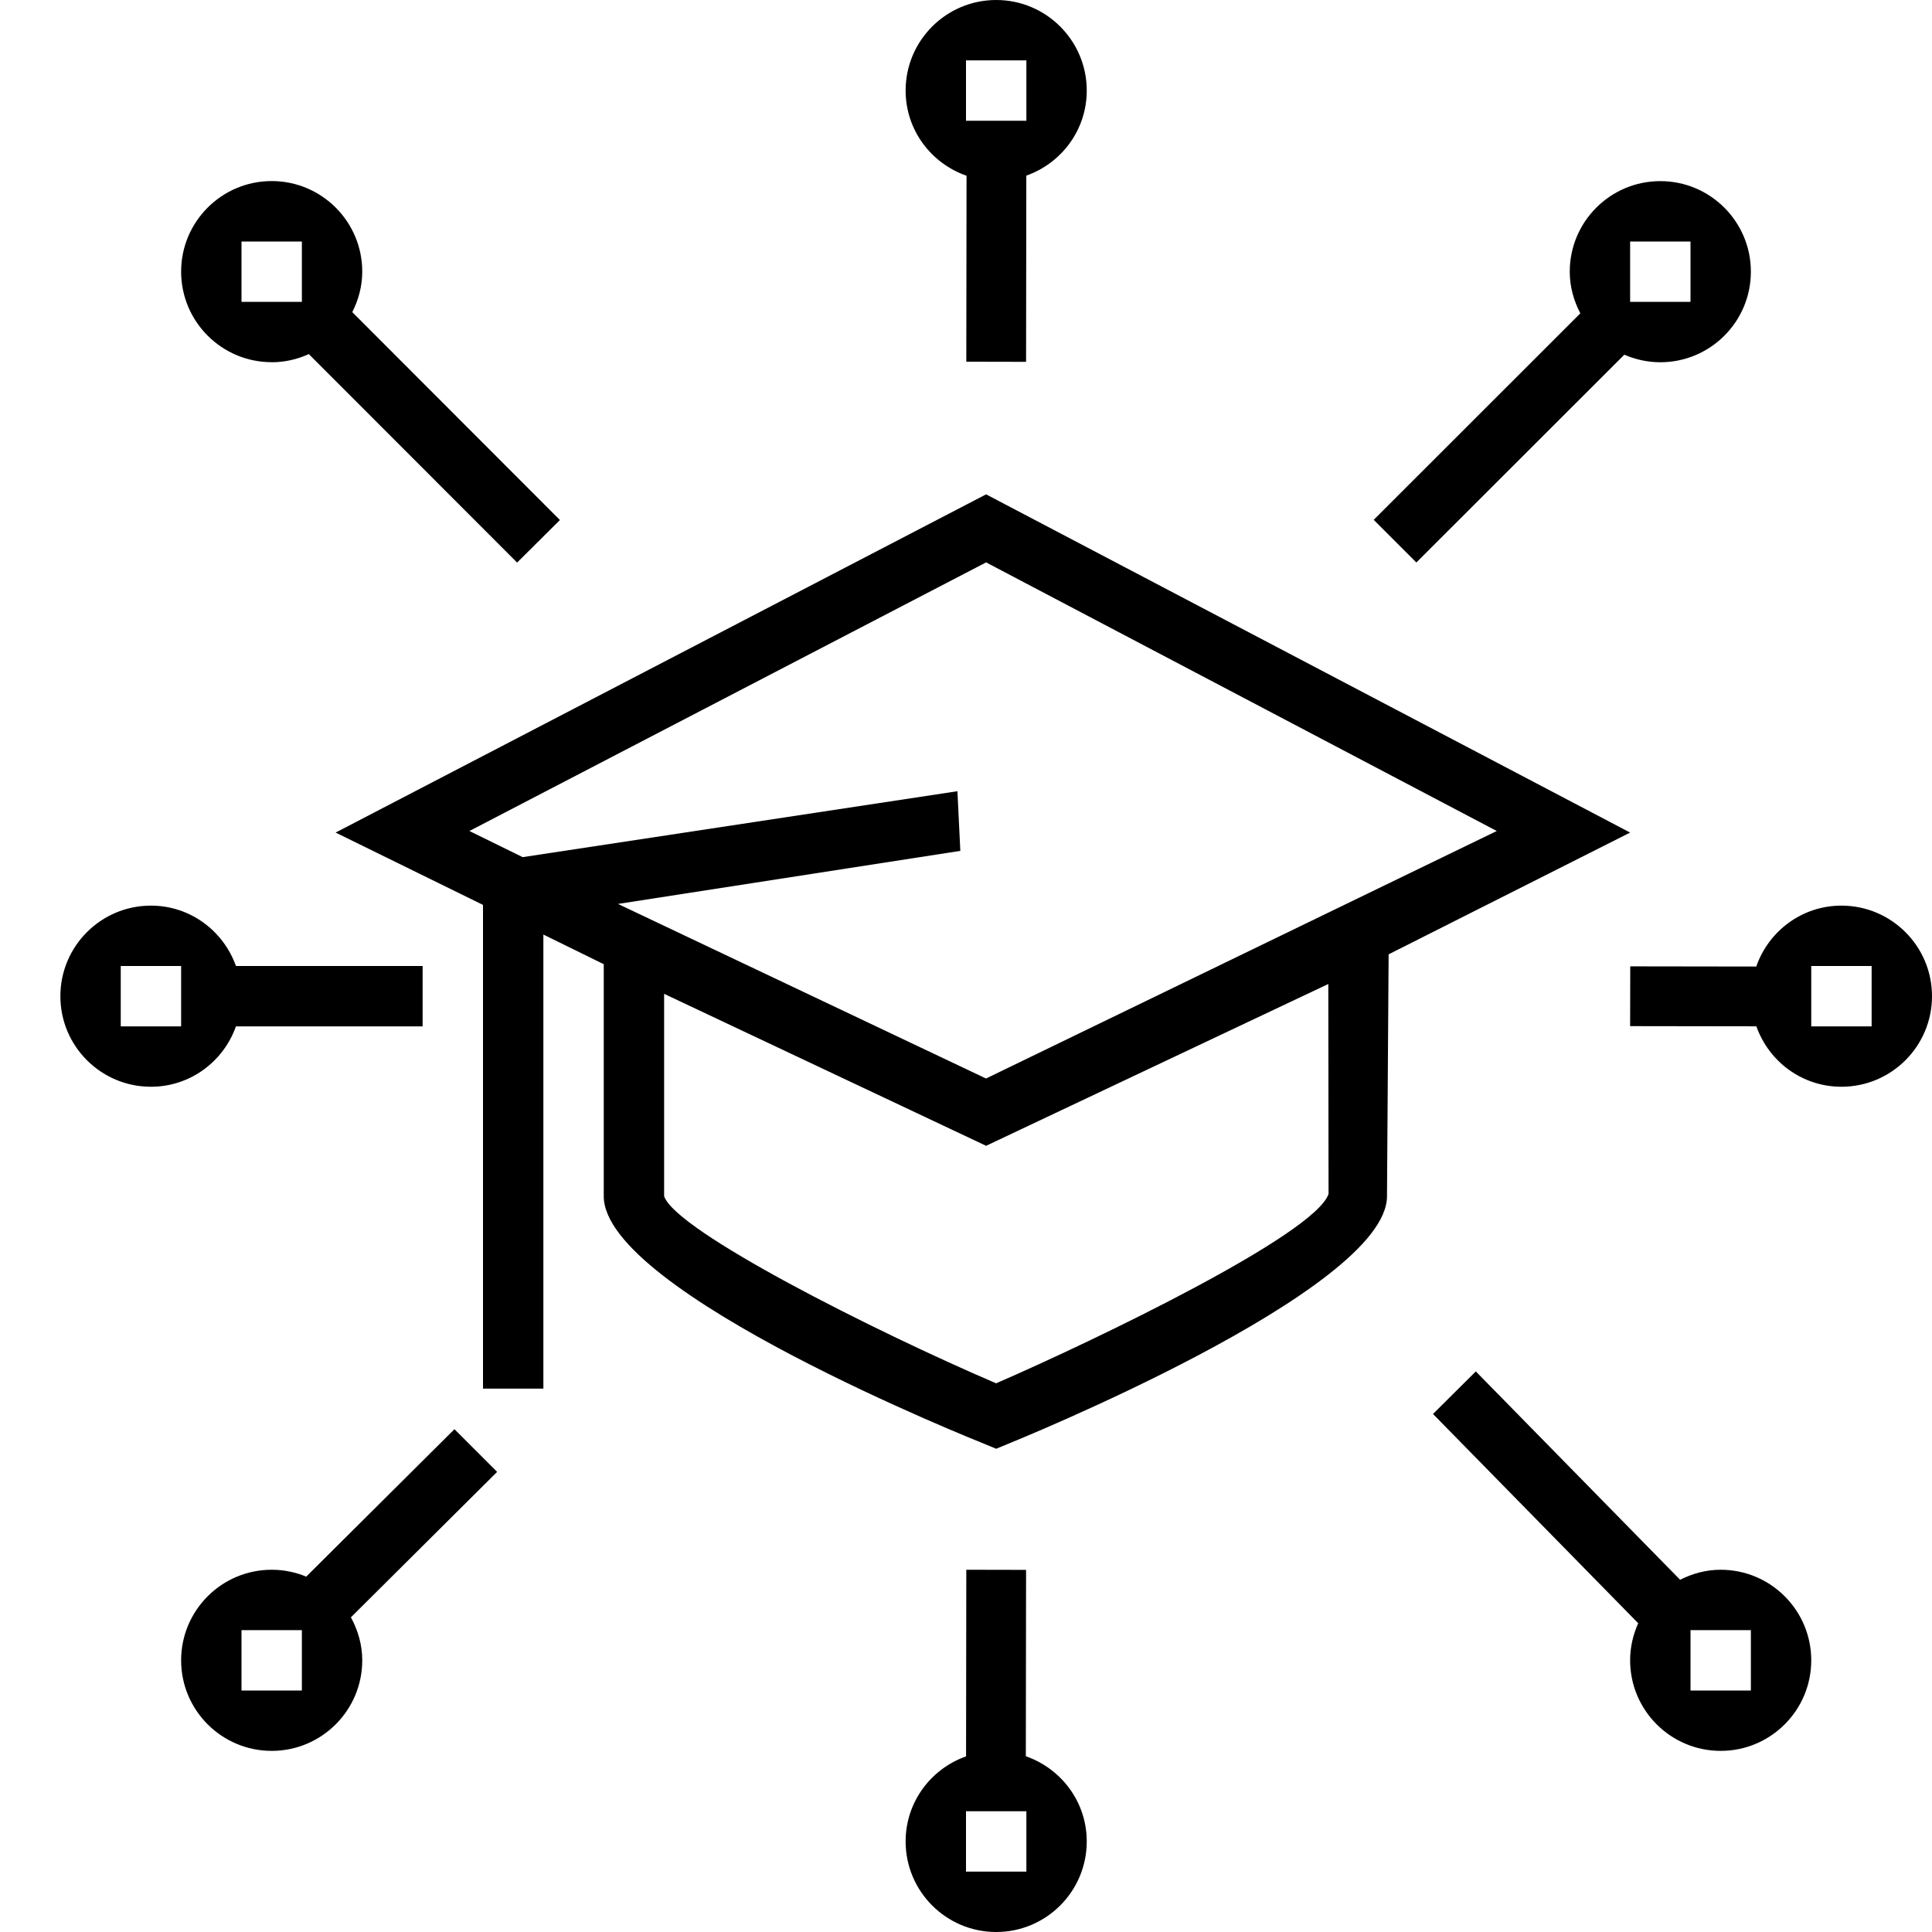
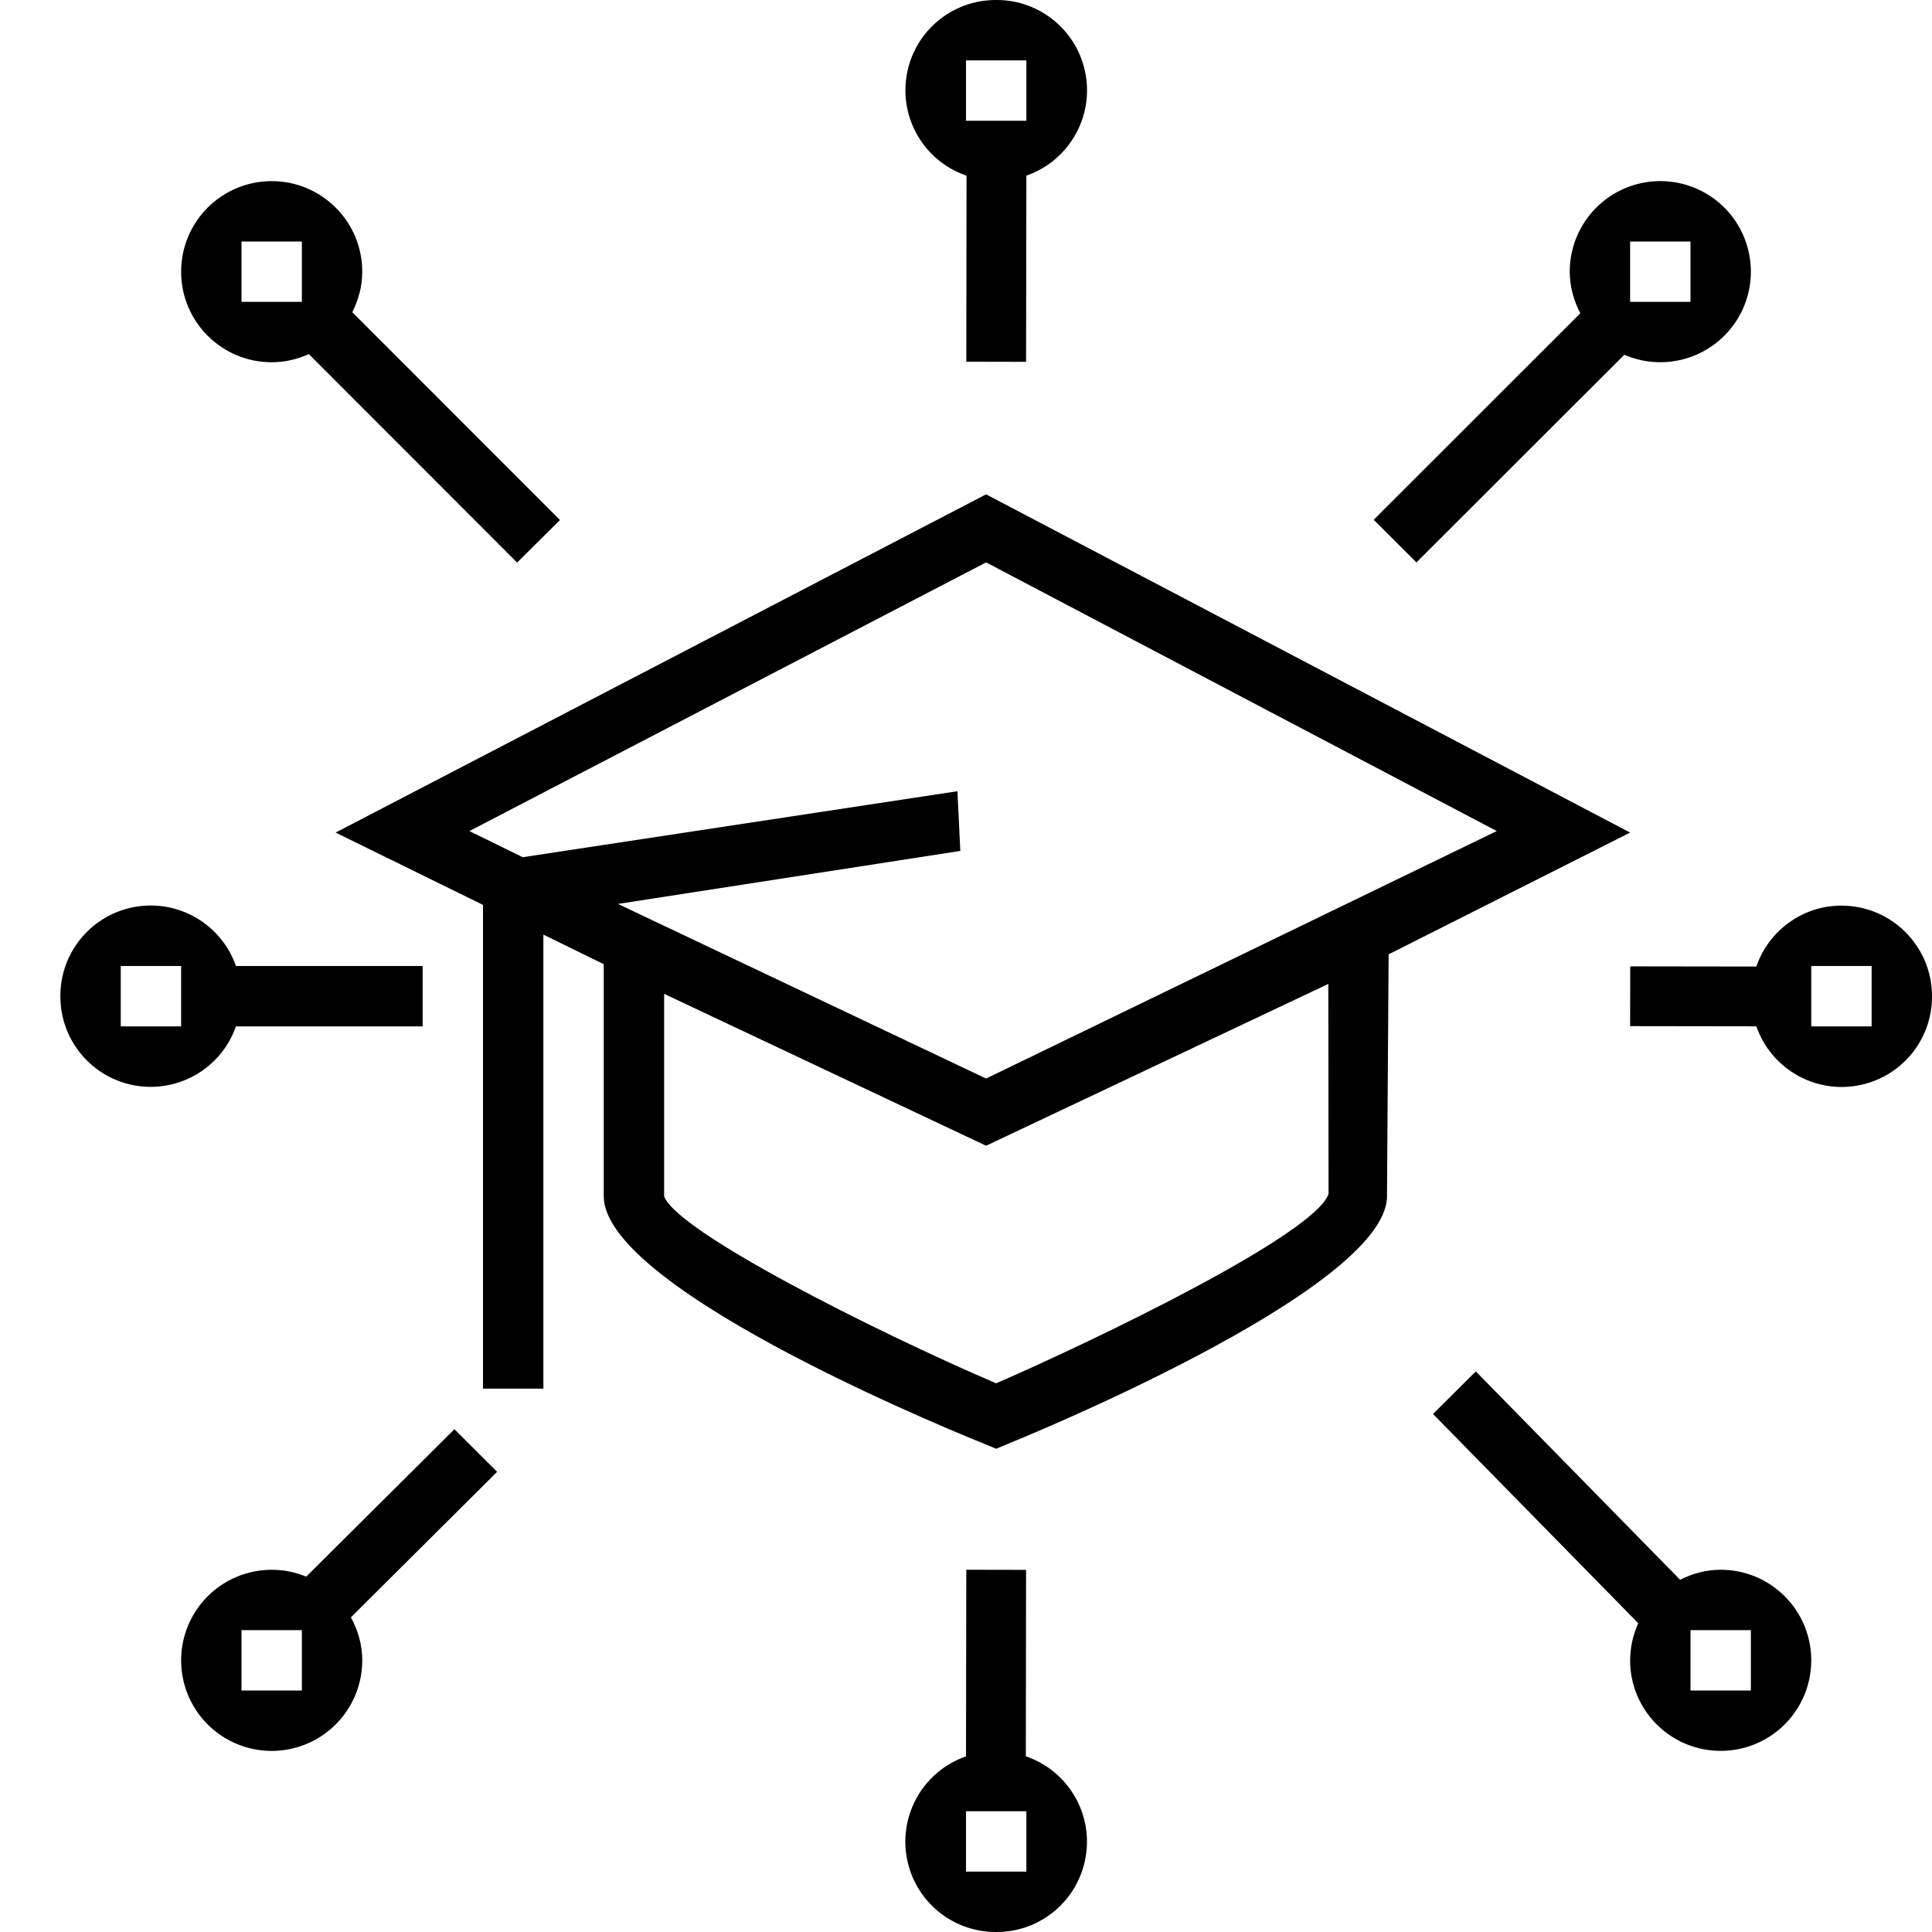
- <svg xmlns="http://www.w3.org/2000/svg" id="icons" viewBox="0 0 32 32">
-   <defs>
-     <style>.cls-1{fill:none;}</style>
-   </defs>
-   <rect class="cls-1" width="32" height="32" />
-   <path d="M16.333,8.188l-10.774,5.602,2.441,1.198v8.012h1v-7.521l1,.491v3.843c0,1.598,6.246,4.078,6.309,4.104l.191.079.191-.079c.062-.026,6.282-2.536,6.282-4.104l.027-4.006,4-2.017-10.667-5.602ZM16.499,22.912c-2.018-.865-5.305-2.522-5.499-3.099v-3.352l5.333,2.517,5.668-2.68.004,3.477c-.22.67-3.859,2.422-5.506,3.137ZM16.333,17.864l-6.097-2.892,5.67-.879-.048-.988-7.201,1.092-.882-.433,8.558-4.449,8.458,4.449-8.458,4.099ZM4.5,6c.22,0,.427-.05.615-.135l3.45,3.453.709-.705-3.439-3.443c.102-.203.165-.428.165-.671,0-.828-.672-1.5-1.5-1.5s-1.5.672-1.5,1.5.672,1.5,1.5,1.5ZM4,4h1v1h-1v-1ZM16.991,29.089l.004-3.087-.99-.002-.004,3.091c-.582.206-1.001.756-1.001,1.409,0,.828.672,1.5,1.5,1.5s1.5-.672,1.5-1.5c0-.655-.423-1.207-1.009-1.411ZM17,31h-1v-1h1v1ZM30.5,15c-.655,0-1.207.423-1.411,1.009l-2.087-.003-.002.99,2.091.003c.206.582.756,1.001,1.409,1.001.828,0,1.5-.672,1.5-1.5s-.672-1.5-1.5-1.5ZM31,17h-1v-1h1v1ZM7.527,23.672l-2.455,2.442c-.176-.073-.369-.114-.572-.114-.828,0-1.5.672-1.5,1.5s.672,1.5,1.5,1.5,1.5-.672,1.5-1.5c0-.259-.072-.499-.188-.712l2.422-2.409-.707-.707ZM5,28h-1v-1h1v1ZM28.5,26c-.243,0-.469.063-.672.166l-3.384-3.451-.709.705,3.399,3.466c-.085.188-.134.395-.134.614,0,.828.672,1.5,1.5,1.5s1.5-.672,1.5-1.5-.672-1.5-1.5-1.5ZM29,28h-1v-1h1v1ZM3.908,17h3.092v-1h-3.092c-.207-.581-.756-1-1.408-1-.828,0-1.5.672-1.5,1.5s.672,1.5,1.5,1.5c.652,0,1.202-.419,1.408-1ZM3,17h-1v-1h1v1ZM23.46,9.316l3.444-3.441c.183.079.384.125.596.125.828,0,1.5-.672,1.5-1.5s-.672-1.5-1.5-1.5-1.5.672-1.5,1.5c0,.25.067.482.175.69l-3.422,3.42.707.707ZM27,4h1v1h-1v-1ZM16.009,2.911l-.004,3.08.99.002.004-3.084c.582-.206,1.001-.756,1.001-1.409,0-.828-.672-1.5-1.5-1.5s-1.5.672-1.5,1.5c0,.655.423,1.207,1.009,1.411ZM16,1h1v1h-1v-1Z" />
+ <svg xmlns="http://www.w3.org/2000/svg" viewBox="0 0 32 32">
+   <path fill="none" d="M0 0h32v32H0z" />
+   <path d="M16.333 8.188L5.559 13.79 8 14.988V23h1v-7.52l1 .49v3.842c0 1.598 6.246 4.078 6.309 4.105l.191.079.191-.08c.063-.026 6.282-2.535 6.282-4.104L23 15.807l4-2.017-10.667-5.602zm.166 14.724c-2.018-.866-5.305-2.522-5.499-3.1v-3.351l5.333 2.516 5.668-2.68.004 3.477c-.22.67-3.86 2.423-5.506 3.138zm-.166-5.048l-6.097-2.892 5.67-.878-.048-.989-7.2 1.093-.883-.433 8.558-4.45 8.458 4.45-8.458 4.099zM4.5 6c.22 0 .427-.05.615-.135l3.45 3.453.71-.705-3.44-3.442C5.937 4.968 6 4.742 6 4.5A1.5 1.5 0 1 0 4.5 6zM4 4h1v1H4V4zm12.991 25.09l.004-3.088-.99-.002L16 29.091A1.496 1.496 0 0 0 16.5 32a1.495 1.495 0 0 0 .491-2.91zM17 31h-1v-1h1v1zm13.5-16c-.655 0-1.207.423-1.41 1.009l-2.088-.003-.002.99 2.091.003A1.496 1.496 0 0 0 32 16.5a1.5 1.5 0 0 0-1.5-1.5zm.5 2h-1v-1h1v1zM7.527 23.672l-2.455 2.442A1.5 1.5 0 1 0 6 27.5c0-.26-.072-.5-.188-.712l2.422-2.41-.707-.706zM5 28H4v-1h1v1zm23.5-2c-.243 0-.469.063-.672.166l-3.384-3.451-.709.705 3.4 3.466A1.49 1.49 0 0 0 27 27.5a1.5 1.5 0 1 0 1.5-1.5zm.5 2h-1v-1h1v1zM3.908 17H7v-1H3.908A1.496 1.496 0 0 0 1 16.5a1.496 1.496 0 0 0 2.908.5zM3 17H2v-1h1v1zm20.46-7.684l3.444-3.44A1.5 1.5 0 1 0 26 4.5c0 .25.067.481.175.689l-3.422 3.42.707.706zM27 4h1v1h-1V4zM16.009 2.91l-.004 3.081.99.002L17 2.909A1.496 1.496 0 0 0 16.5 0a1.495 1.495 0 0 0-.491 2.91zM16 1h1v1h-1V1z" />
</svg>
